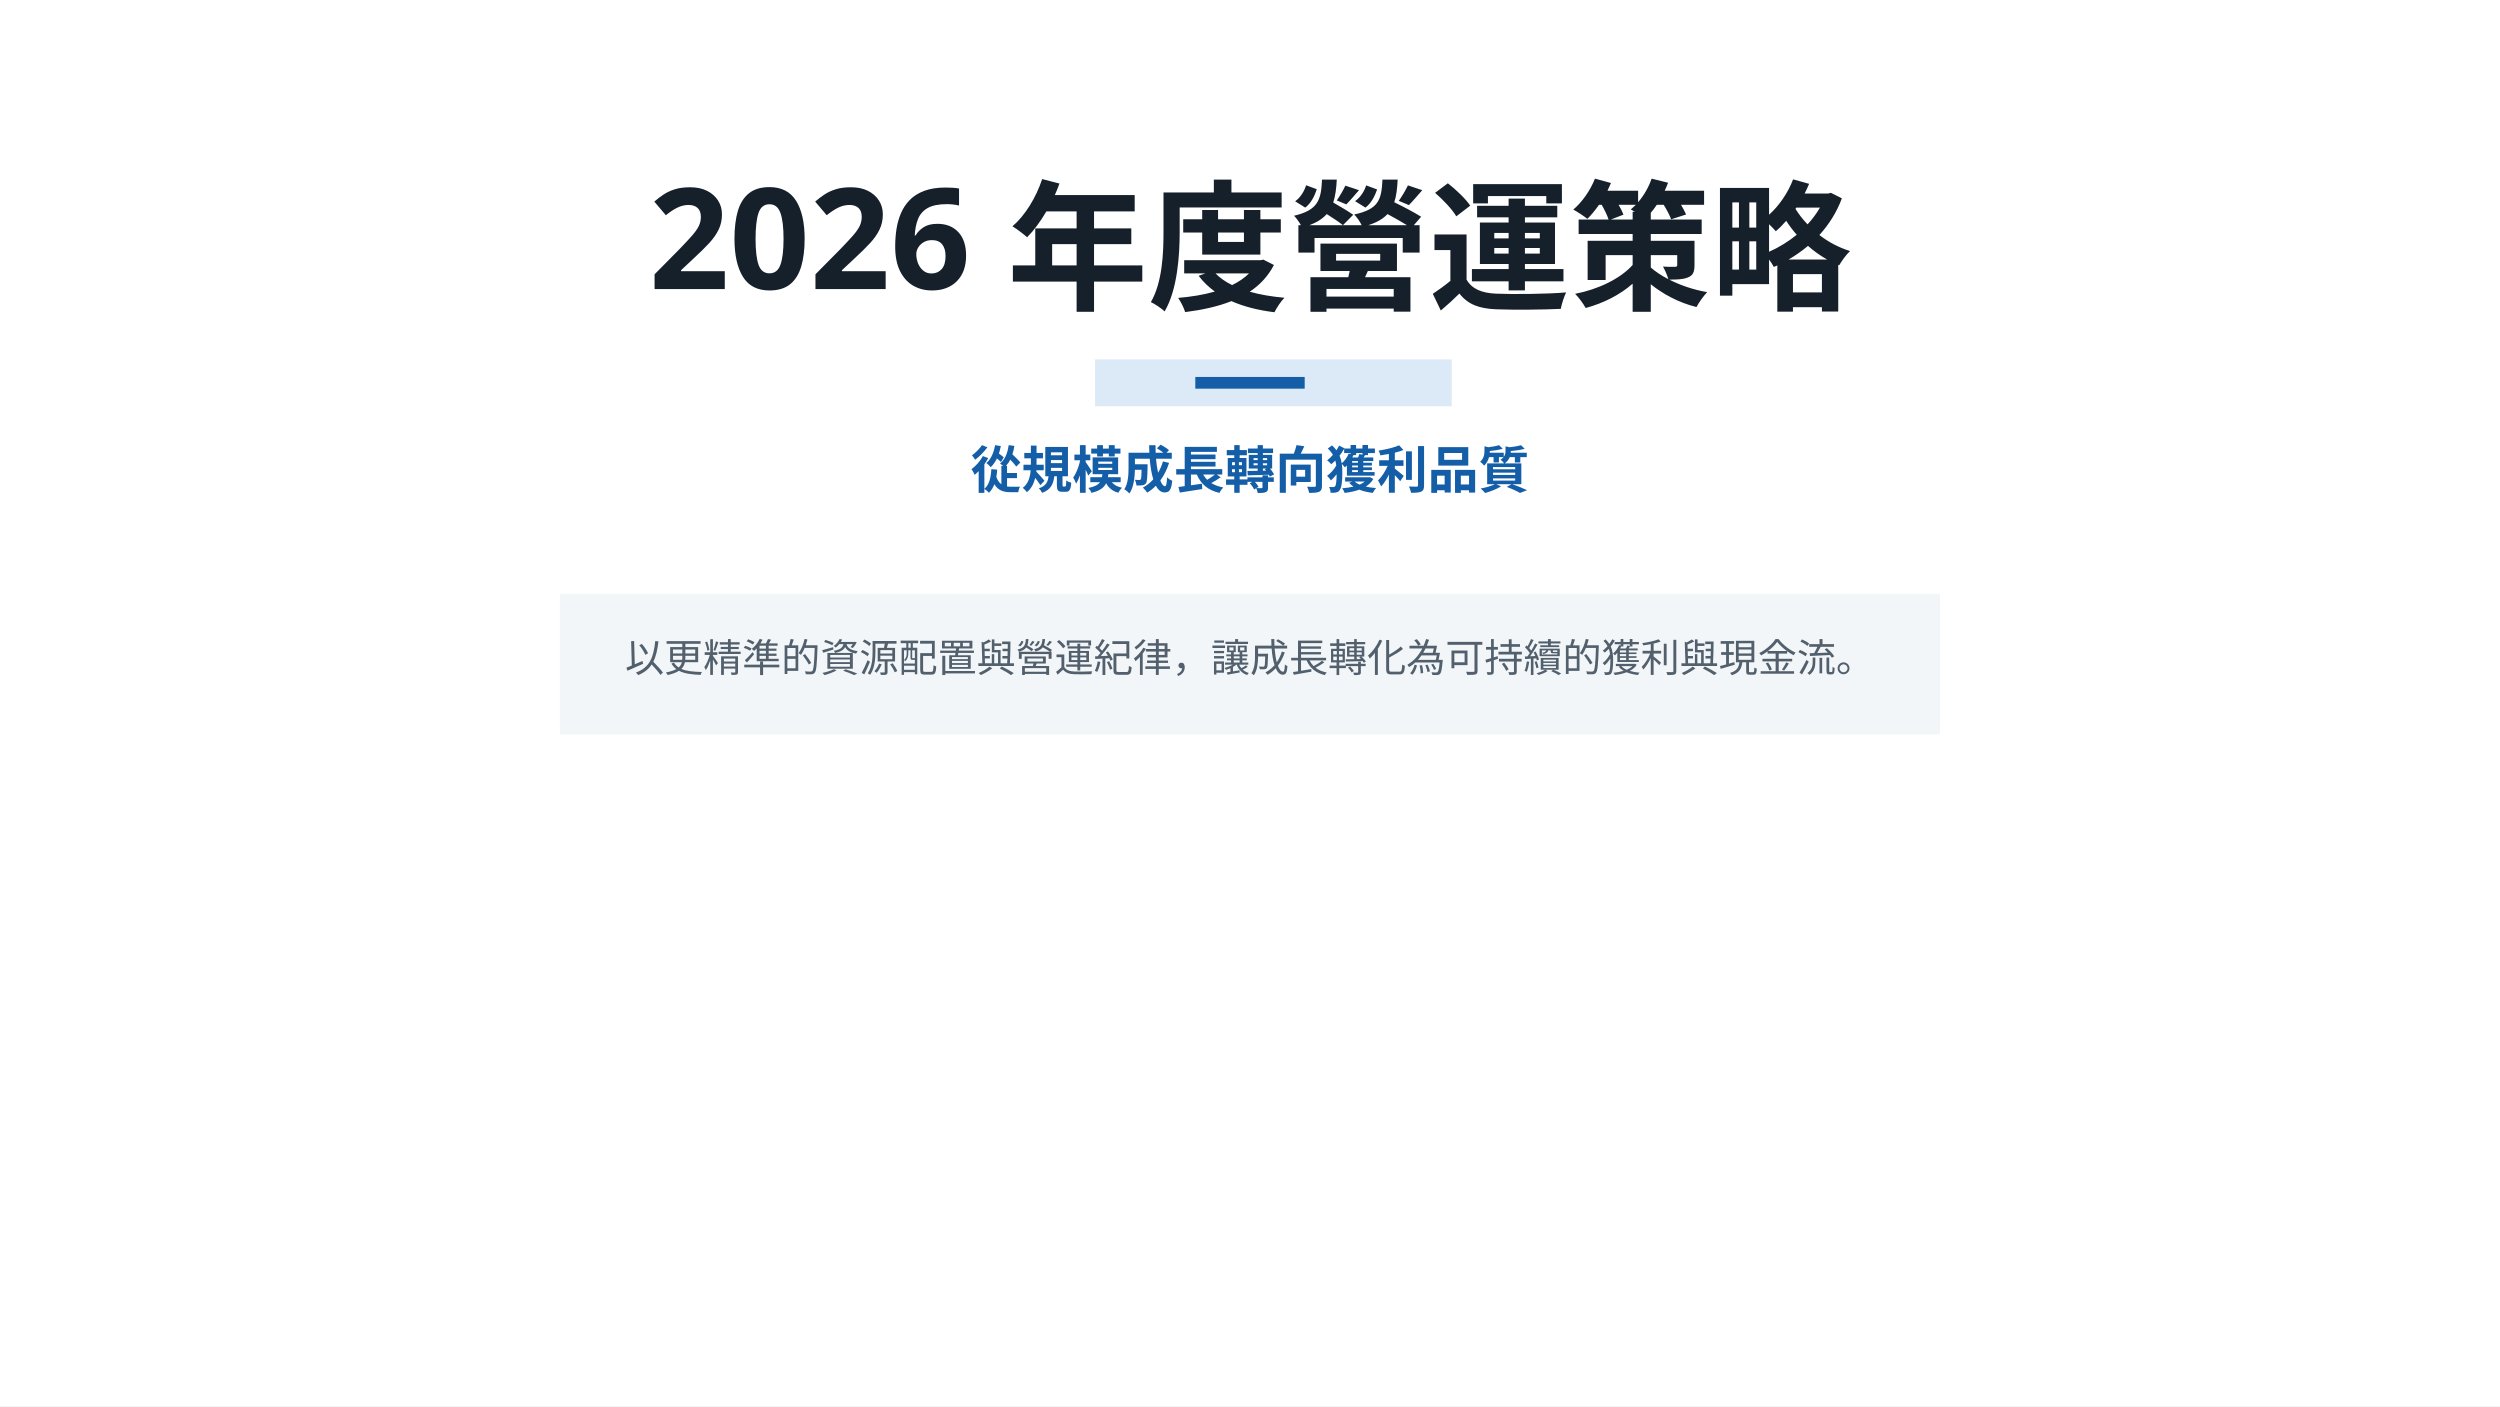
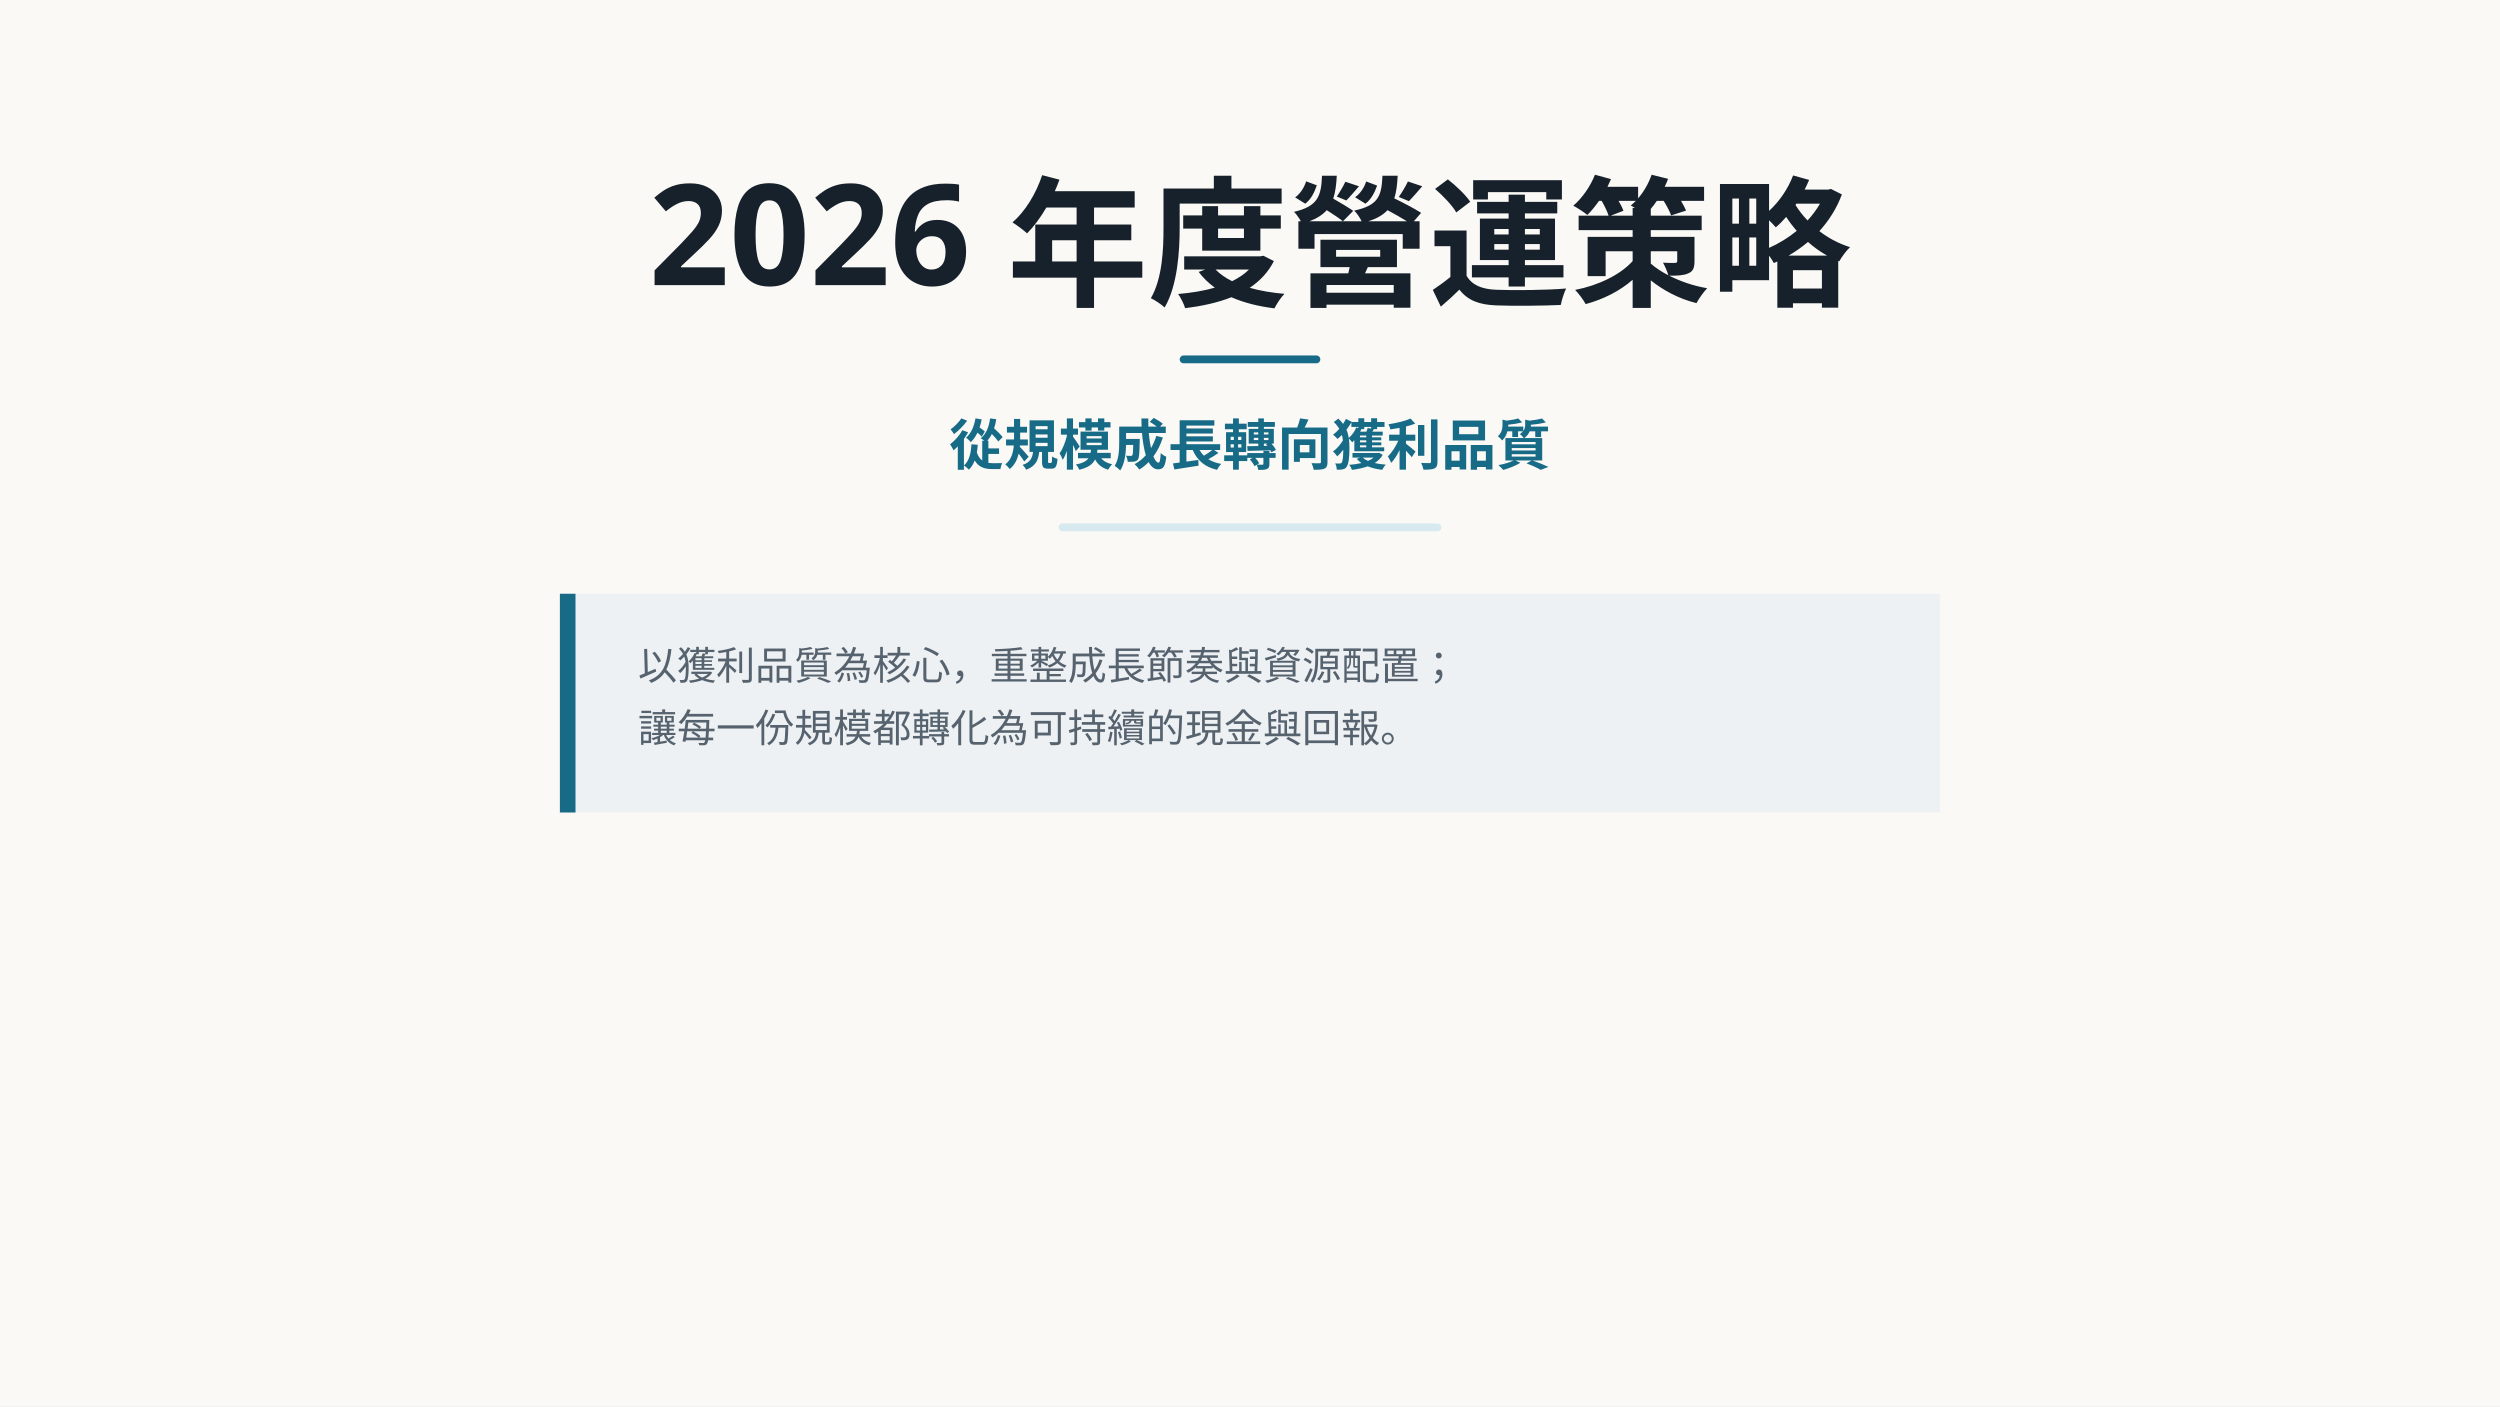
<svg xmlns="http://www.w3.org/2000/svg" viewBox="0 0 1280 720" data-pptx-page-role="cover">
-   <rect id="page-background" data-pptx-role="background" x="0" y="0" width="1280" height="720" fill="#FFFFFF" />
-   <g id="cover-title" data-pptx-bounds="195.33 80 889.34 104">
-     <text x="640" y="148" fill="#15202B" font-family="'Noto Sans TC', 'PingFang TC', 'Microsoft JhengHei', 'Hiragino Sans', system-ui, sans-serif" font-size="72" font-weight="700" text-anchor="middle">2026 年度營運策略</text>
+   <rect id="cover-background" data-pptx-role="background" x="0" y="0" width="1280" height="720" fill="#FAF9F5" />
+   <g id="cover-title" data-pptx-bounds="286.66 84 706.64 102">
+     <text x="640" y="146" fill="#17212B" font-family="'Noto Sans TC', 'PingFang TC', 'Microsoft JhengHei', 'Hiragino Sans', system-ui, sans-serif" font-size="72" font-weight="700" text-anchor="middle">2026 年度營運策略</text>
+     <line x1="606" y1="184" x2="674" y2="184" stroke="#176B87" stroke-width="4" stroke-linecap="round" />
  </g>
-   <g id="cover-divider" data-pptx-bounds="560.65 184 182.66 24">
-     <rect x="560.65" y="184" width="182.66" height="24" fill="#DCEAF7" />
-     <rect x="612" y="193" width="56" height="6" fill="#145EA8" />
+   <g id="cover-subtitle" data-pptx-bounds="469.32 210 341.32 62">
+     <text x="640" y="238" fill="#176B87" font-family="'Noto Sans TC', 'PingFang TC', 'Microsoft JhengHei', 'Hiragino Sans', system-ui, sans-serif" font-size="28" font-weight="700" text-anchor="middle">從規模成長轉向獲利品質</text>
+     <line x1="544" y1="270" x2="736" y2="270" stroke="#D6EAF0" stroke-width="4" stroke-linecap="round" />
  </g>
-   <g id="cover-subtitle" data-pptx-bounds="286.66 216 706.64 48">
-     <text x="640" y="250" fill="#145EA8" font-family="'Noto Sans TC', 'PingFang TC', 'Microsoft JhengHei', 'Hiragino Sans', system-ui, sans-serif" font-size="26" font-weight="700" text-anchor="middle">從規模成長轉向獲利品質</text>
-   </g>
-   <g id="cover-summary" data-pptx-bounds="286.66 304 706.64 72">
-     <rect x="286.66" y="304" width="706.64" height="72" fill="#F3F6F8" />
-     <text x="640" y="344" fill="#52606D" font-family="'Noto Sans TC', 'PingFang TC', 'Microsoft JhengHei', 'Hiragino Sans', system-ui, sans-serif" font-size="20" font-weight="400" text-anchor="middle">以更精準的資源配置與營運紀律，讓成長轉化為可持續的獲利與現金流。</text>
+   <g id="cover-strategy-summary" data-pptx-bounds="286.66 304 706.64 112">
+     <rect x="286.66" y="304" width="706.64" height="112" fill="#EEF1F3" />
+     <rect x="286.66" y="304" width="8" height="112" fill="#176B87" />
+     <text x="326.66" y="348" fill="#56636F" font-family="'Noto Sans TC', 'PingFang TC', 'Microsoft JhengHei', 'Hiragino Sans', system-ui, sans-serif" font-size="20" font-weight="400">
+       <tspan x="326.66" dy="0">以獲利品質為核心，重整成長節奏與資源配置；</tspan>
+       <tspan x="326.66" dy="32">讓每一份規模都轉化為可持續的現金與回報。</tspan>
+     </text>
  </g>
</svg>
